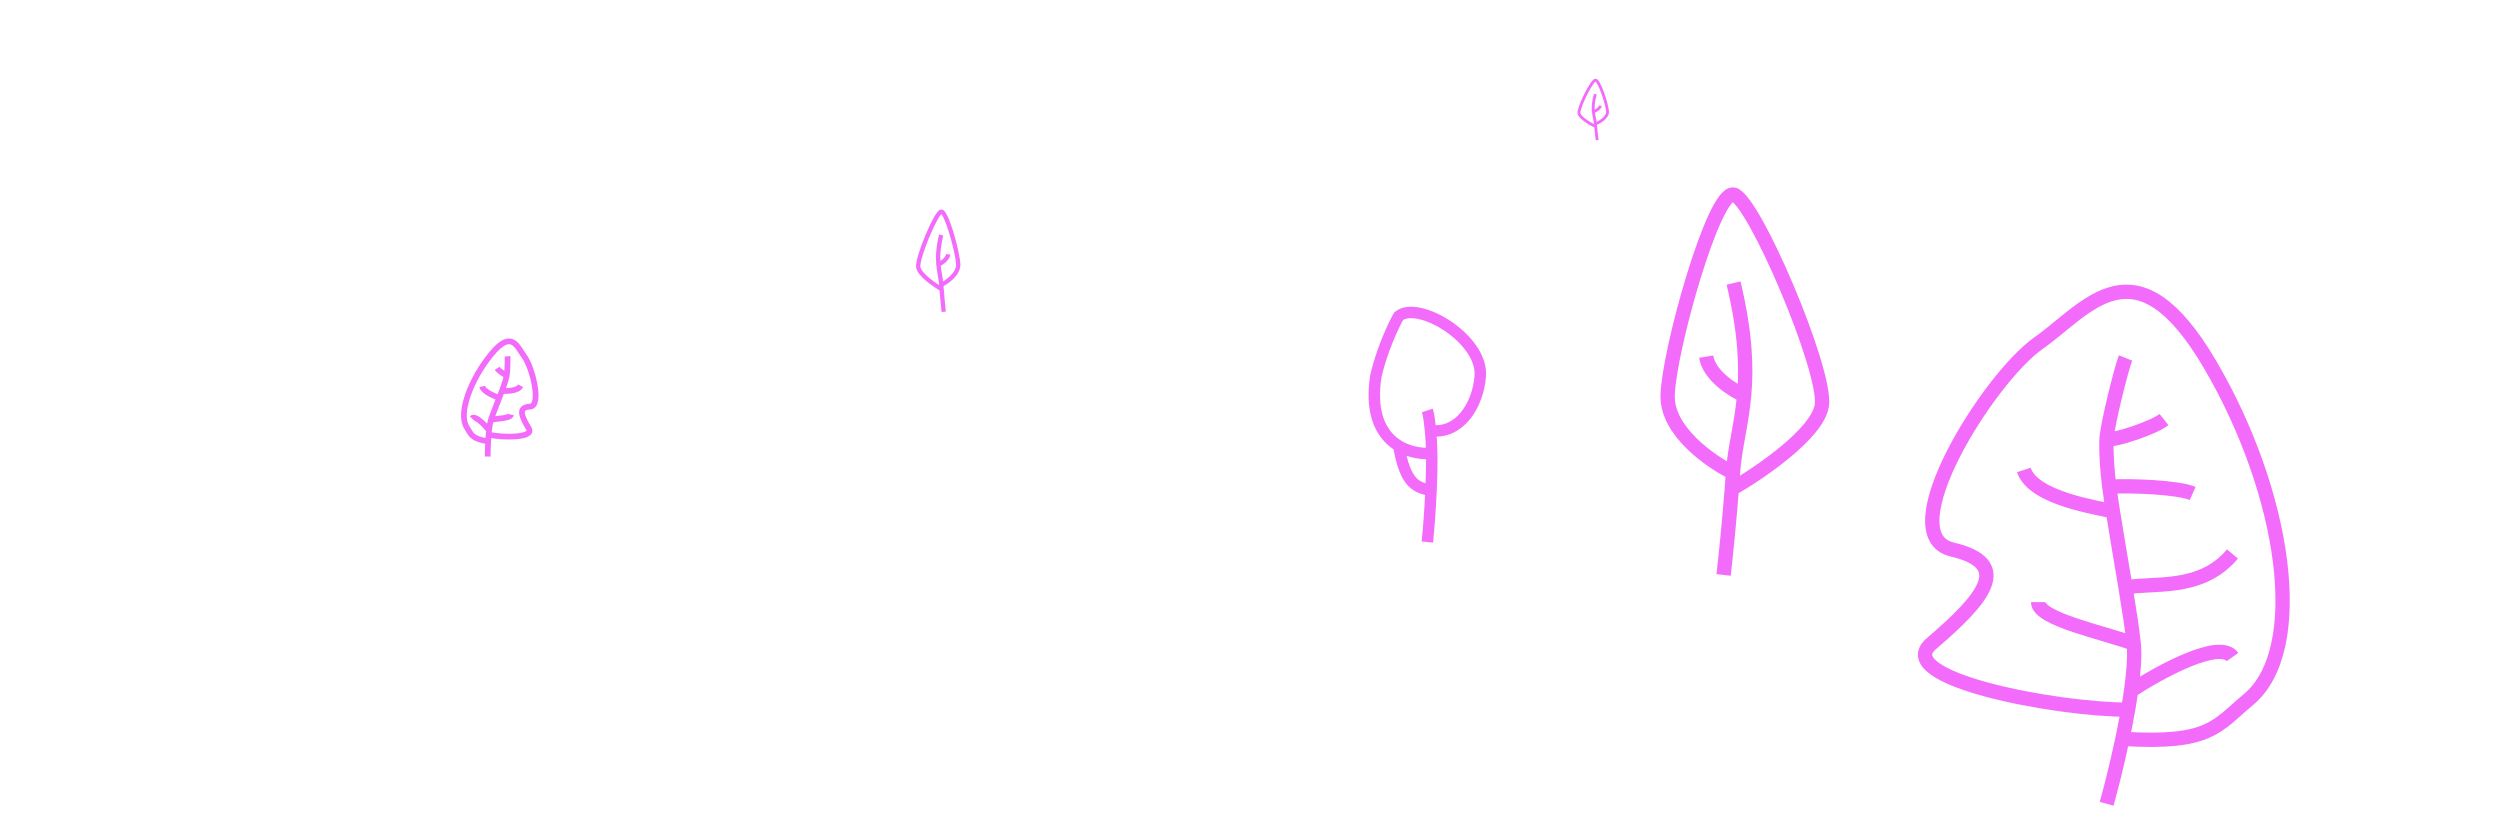
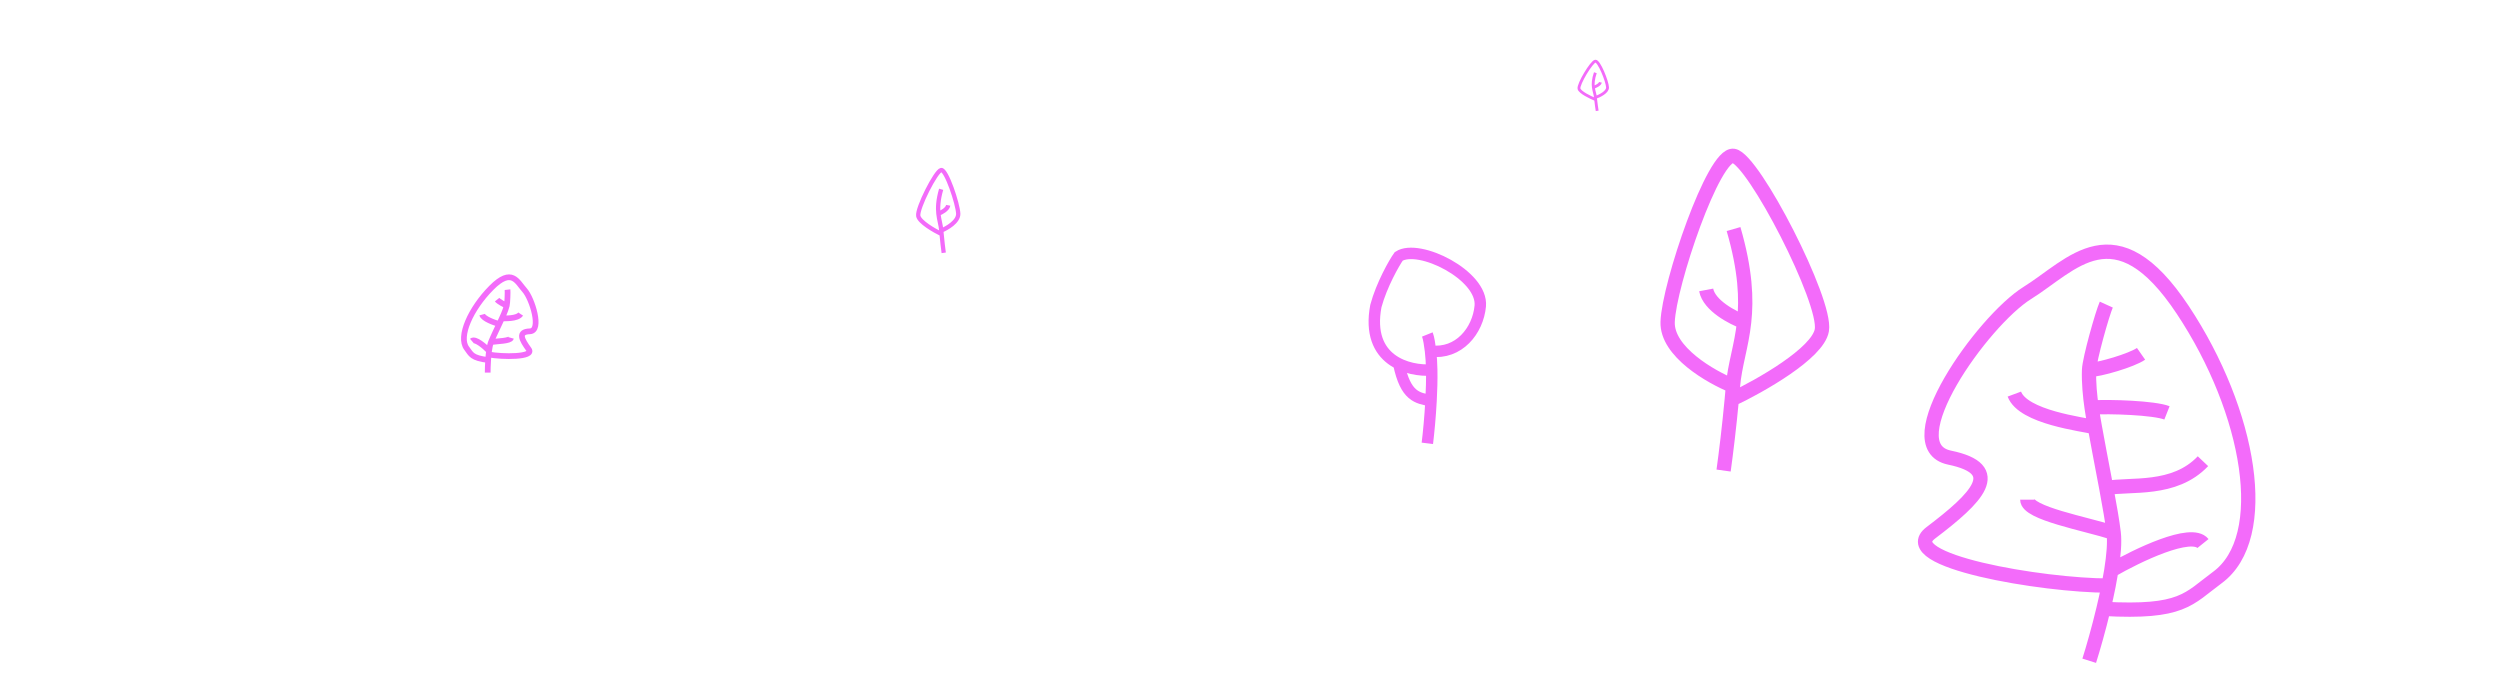
- <svg xmlns="http://www.w3.org/2000/svg" width="874" height="291" viewBox="0 0 874 291" fill="none">
-   <path d="M499 189.5C499.458 184.985 499.988 178.374 500.293 171.5M499 143.5C499.505 145.016 499.866 148.075 500.111 150.5M500.293 171.5C495.529 170.333 491.4 169.873 489 155.873M500.293 171.5C500.488 167.115 500.592 162.623 500.527 158.5M500.527 158.5C492.518 159.167 477.4 154.7 481 131.5C483 122.5 487.5 113 489 110.5C496 105 518.5 118.5 517.5 131.5C516.7 141.9 510 152 500.111 150.5M500.527 158.5C500.481 155.594 500.351 152.872 500.111 150.5" stroke="#F36BFA" stroke-width="4" />
-   <path d="M736.484 281C738.024 275.476 740.146 267.107 742.006 258.287M745.95 225.001C734.814 220.955 712.542 216.464 712.542 210.512M745.95 225.001C745.438 220.084 744.352 213.074 743.092 205.421M745.95 225.001C746.377 229.11 745.943 234.958 745.032 241.449M743.092 125.143C741.619 128.798 736.571 149.002 736.429 153.73M743.978 248.106C718.547 248.106 660.982 237.219 675.236 225.001C693.054 209.729 704.19 197.198 682.475 192.107C660.759 187.016 695.281 132.192 712.542 120.053C729.803 107.913 746.507 82.85 772.676 127.493C798.846 172.135 807.145 227.032 786.04 244.581C774.784 253.941 772.676 260.206 742.006 258.287M743.978 248.106C743.39 251.476 742.717 254.915 742.006 258.287M743.978 248.106C744.373 245.842 744.729 243.61 745.032 241.449M743.092 205.421C752.397 203.463 769.336 206.988 780.472 193.673M743.092 205.421C742.255 200.342 741.341 194.979 740.468 189.757C739.835 185.975 739.223 182.266 738.676 178.793M738.676 178.793C734.048 177.487 710.871 174.485 707.531 164.303M738.676 178.793C738.33 176.594 737.846 173.597 737.413 170.177M745.032 241.449C754.989 234.922 776.017 223.435 780.472 229.701M736.429 153.73C740.345 153.73 752.966 149.501 756.529 146.681M736.429 153.73C736.261 159.334 736.784 165.203 737.413 170.177M737.413 170.177C744.342 169.655 761.652 170.334 766.552 172.527" stroke="#F36BFA" stroke-width="5" />
-   <path d="M602.57 201C603.443 193.393 604.546 182.413 605.434 170.917M606.048 98.955C610.251 116.461 610.623 128.498 609.75 138.217M605.85 165.249C598.091 161.47 582.658 150.774 583.006 138.217C583.441 122.522 599.092 66.715 606.048 68.023C613.004 69.331 638.655 129.497 636.916 141.705C635.524 151.471 615.348 165.249 605.434 170.917M605.85 165.249C605.719 167.143 605.579 169.037 605.434 170.917M605.85 165.249C606.471 156.323 608.819 148.589 609.75 138.217M609.75 138.217C605.761 136.466 597.521 131.306 596.477 124.679" stroke="#F36BFA" stroke-width="5" />
-   <path d="M558.376 49C558.214 47.799 558.01 46.065 557.846 44.25M557.732 32.888C556.953 35.652 556.885 37.552 557.046 39.087M557.768 43.355C559.205 42.758 562.063 41.069 561.999 39.087C561.918 36.609 559.02 27.797 557.732 28.004C556.444 28.21 551.694 37.71 552.016 39.638C552.273 41.18 556.01 43.355 557.846 44.25M557.768 43.355C557.793 43.654 557.819 43.953 557.846 44.25M557.768 43.355C557.654 41.946 557.219 40.725 557.046 39.087M557.046 39.087C557.785 38.81 559.311 37.996 559.504 36.949" stroke="#F36BFA" />
-   <path d="M329.926 109C329.7 106.998 329.414 104.109 329.184 101.083M329.025 82.146C327.935 86.753 327.838 89.921 328.065 92.478M329.076 99.592C331.088 98.597 335.089 95.783 334.999 92.478C334.886 88.348 330.828 73.662 329.025 74.006C327.221 74.35 320.571 90.183 321.022 93.396C321.383 95.966 326.613 99.592 329.184 101.083M329.076 99.592C329.11 100.09 329.146 100.589 329.184 101.083M329.076 99.592C328.915 97.243 328.306 95.208 328.065 92.478M328.065 92.478C329.099 92.017 331.235 90.659 331.506 88.915" stroke="#F36BFA" stroke-width="1.5" />
-   <path d="M170.498 159.615C170.5 158.315 170.541 156.356 170.656 154.308M171.662 146.712C173.956 146.299 178.354 146.276 178.666 144.949M171.662 146.712C172.015 145.638 172.586 144.123 173.222 142.472C173.645 141.376 174.096 140.22 174.533 139.094M171.662 146.712C171.367 147.61 171.142 148.933 170.972 150.42M177.427 124.572C177.511 125.451 177.396 130.178 177.175 131.238M170.82 151.951C175.574 153.067 186.904 153.168 184.879 149.817C182.349 145.63 180.924 142.346 185.25 142.165C189.575 141.983 185.994 128.243 183.404 124.778C180.814 121.313 179.004 114.991 171.774 123.796C164.545 132.602 160.118 144.478 163.143 149.318C164.757 151.899 164.823 153.389 170.656 154.308M170.82 151.951C170.754 152.728 170.699 153.524 170.656 154.308M170.82 151.951C170.865 151.429 170.916 150.915 170.972 150.42M175.442 136.728C176.376 136.64 180.865 136.989 182.023 134.865M175.442 136.728C175.158 137.479 174.849 138.279 174.533 139.094M175.442 136.728C175.622 136.253 175.87 135.606 176.13 134.863C176.508 133.781 176.913 132.495 177.175 131.238M170.972 150.42C169.453 148.528 166.124 145.043 164.964 146.244M174.533 139.094C172.701 138.48 168.942 136.823 168.559 135.111M177.175 131.238C176.443 131.066 174.306 129.569 173.787 128.784" stroke="#F36BFA" stroke-width="2" />
+ <svg xmlns="http://www.w3.org/2000/svg" width="874" height="240" viewBox="0 0 874 240" fill="none">
+   <path d="M499 154.989C499.458 151.254 499.988 145.784 500.293 140.097M499 116.932C499.505 118.186 499.866 120.717 500.111 122.723M500.293 140.097C495.529 139.132 491.4 138.751 489 127.168M500.293 140.097C500.488 136.469 500.592 132.753 500.527 129.342M500.527 129.342C492.518 129.893 477.4 126.198 481 107.004C483 99.558 487.5 91.698 489 89.629C496 85.079 518.5 96.248 517.5 107.004C516.7 115.608 510 123.964 500.111 122.723M500.527 129.342C500.481 126.938 500.351 124.686 500.111 122.723" stroke="#F36BFA" stroke-width="4" />
+   <path d="M730.39 231C731.782 226.587 733.7 219.901 735.382 212.855M738.947 186.264C728.88 183.031 708.746 179.444 708.746 174.688M738.947 186.264C738.484 182.336 737.503 176.735 736.363 170.622M738.947 186.264C739.333 189.546 738.94 194.218 738.117 199.403M736.363 106.489C735.031 109.409 730.468 125.549 730.34 129.326M737.164 204.721C714.174 204.721 662.136 196.024 675.022 186.264C691.129 174.063 701.196 164.052 681.565 159.985C661.934 155.918 693.142 112.12 708.746 102.422C724.35 92.724 739.45 72.702 763.107 108.366C786.765 144.03 794.267 187.886 775.188 201.906C765.012 209.383 763.107 214.388 735.382 212.855M737.164 204.721C736.633 207.414 736.025 210.161 735.382 212.855M737.164 204.721C737.521 202.913 737.843 201.13 738.117 199.403M736.363 170.622C744.775 169.057 760.087 171.873 770.154 161.236M736.363 170.622C735.607 166.563 734.781 162.279 733.991 158.108C733.419 155.086 732.865 152.123 732.371 149.348M732.371 149.348C728.187 148.305 707.236 145.907 704.216 137.773M732.371 149.348C732.059 147.592 731.621 145.198 731.23 142.466M738.117 199.403C747.118 194.189 766.128 185.012 770.154 190.018M730.34 129.326C733.88 129.326 745.289 125.948 748.51 123.695M730.34 129.326C730.188 133.803 730.66 138.492 731.23 142.466M731.23 142.466C737.493 142.049 753.141 142.591 757.571 144.343" stroke="#F36BFA" stroke-width="5" />
+   <path d="M602.57 164.504C603.443 158.21 604.546 149.126 605.434 139.614M606.048 80.078C610.251 94.561 610.623 104.52 609.75 112.561M605.85 134.925C598.091 131.799 582.658 122.949 583.006 112.561C583.441 99.575 599.092 53.404 606.048 54.486C613.004 55.568 638.655 105.347 636.916 115.447C635.524 123.527 615.348 134.925 605.434 139.614M605.85 134.925C605.719 136.493 605.579 138.059 605.434 139.614M605.85 134.925C606.471 127.54 608.819 121.142 609.75 112.561M609.75 112.561C605.761 111.112 597.521 106.843 596.477 101.36" stroke="#F36BFA" stroke-width="5" />
+   <path d="M558.376 38.748C558.214 37.754 558.01 36.32 557.846 34.818M557.732 25.418C556.953 27.705 556.885 29.277 557.046 30.547M557.768 34.078C559.205 33.584 562.063 32.187 561.999 30.547C561.918 28.496 559.02 21.206 557.732 21.377C556.444 21.548 551.694 29.408 552.016 31.002C552.273 32.278 556.01 34.078 557.846 34.818M557.768 34.078C557.793 34.325 557.819 34.573 557.846 34.818M557.768 34.078C557.654 32.912 557.219 31.902 557.046 30.547M557.046 30.547C557.785 30.318 559.311 29.644 559.504 28.778" stroke="#F36BFA" />
+   <path d="M329.926 88.388C329.7 86.732 329.414 84.342 329.184 81.839M329.025 66.171C327.935 69.983 327.838 72.603 328.065 74.719M329.076 80.605C331.088 79.782 335.089 77.453 334.999 74.719C334.886 71.302 330.828 59.152 329.025 59.437C327.221 59.721 320.571 72.821 321.022 75.479C321.383 77.605 326.613 80.605 329.184 81.839M329.076 80.605C329.11 81.017 329.146 81.43 329.184 81.839M329.076 80.605C328.915 78.661 328.306 76.978 328.065 74.719M328.065 74.719C329.099 74.338 331.235 73.215 331.506 71.772" stroke="#F36BFA" stroke-width="1.5" />
+   <path d="M170.498 130.264C170.5 129.189 170.541 127.568 170.656 125.873M171.662 119.589C173.956 119.247 178.354 119.228 178.666 118.13M171.662 119.589C172.015 118.701 172.586 117.447 173.222 116.081C173.645 115.174 174.096 114.218 174.533 113.287M171.662 119.589C171.367 120.332 171.142 121.427 170.972 122.657M177.427 101.272C177.511 101.999 177.396 105.91 177.175 106.787M170.82 123.923C175.574 124.847 186.904 124.93 184.879 122.158C182.349 118.694 180.924 115.977 185.25 115.827C189.575 115.677 185.994 104.309 183.404 101.442C180.814 98.576 179.004 93.345 171.774 100.63C164.545 107.915 160.118 117.741 163.143 121.745C164.757 123.881 164.823 125.113 170.656 125.873M170.82 123.923C170.754 124.566 170.699 125.225 170.656 125.873M170.82 123.923C170.865 123.492 170.916 123.067 170.972 122.657M175.442 111.329C176.376 111.256 180.865 111.545 182.023 109.788M175.442 111.329C175.158 111.95 174.849 112.612 174.533 113.287M175.442 111.329C175.622 110.936 175.87 110.401 176.13 109.786C176.508 108.891 176.913 107.827 177.175 106.787M170.972 122.657C169.453 121.091 166.124 118.208 164.964 119.202M174.533 113.287C172.701 112.778 168.942 111.407 168.559 109.991M177.175 106.787C176.443 106.645 174.306 105.406 173.787 104.757" stroke="#F36BFA" stroke-width="2" />
</svg>
